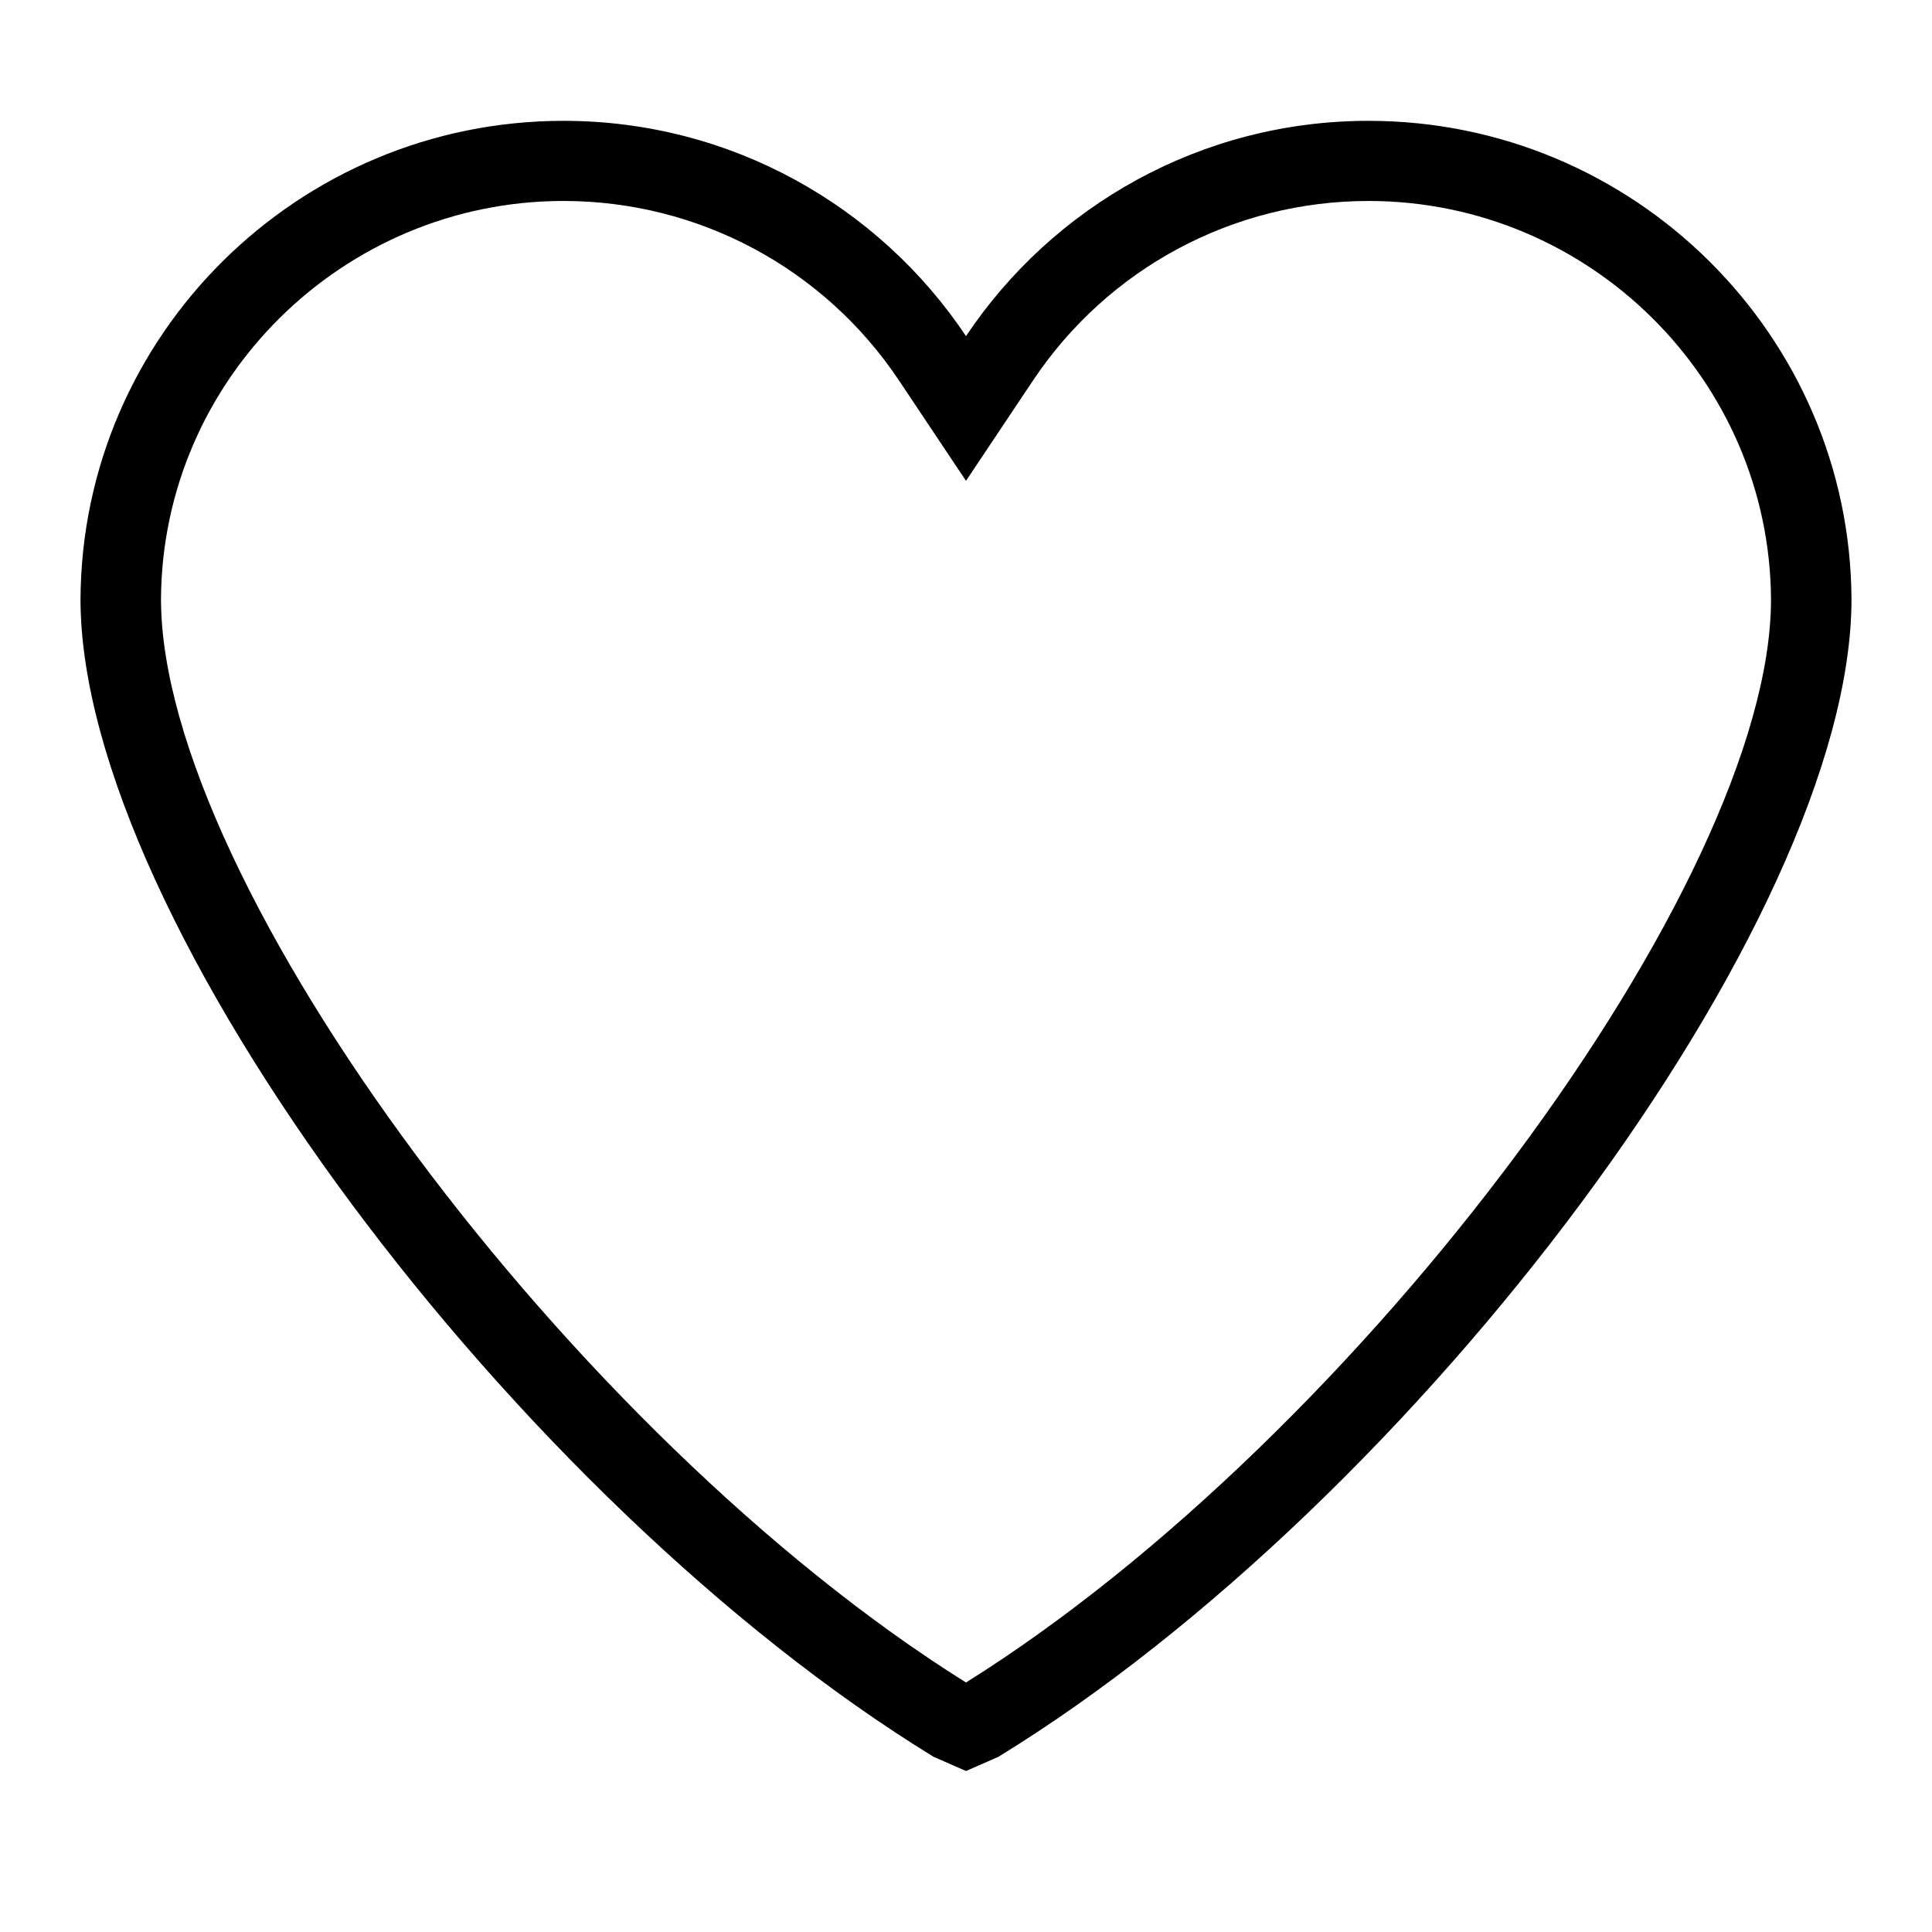
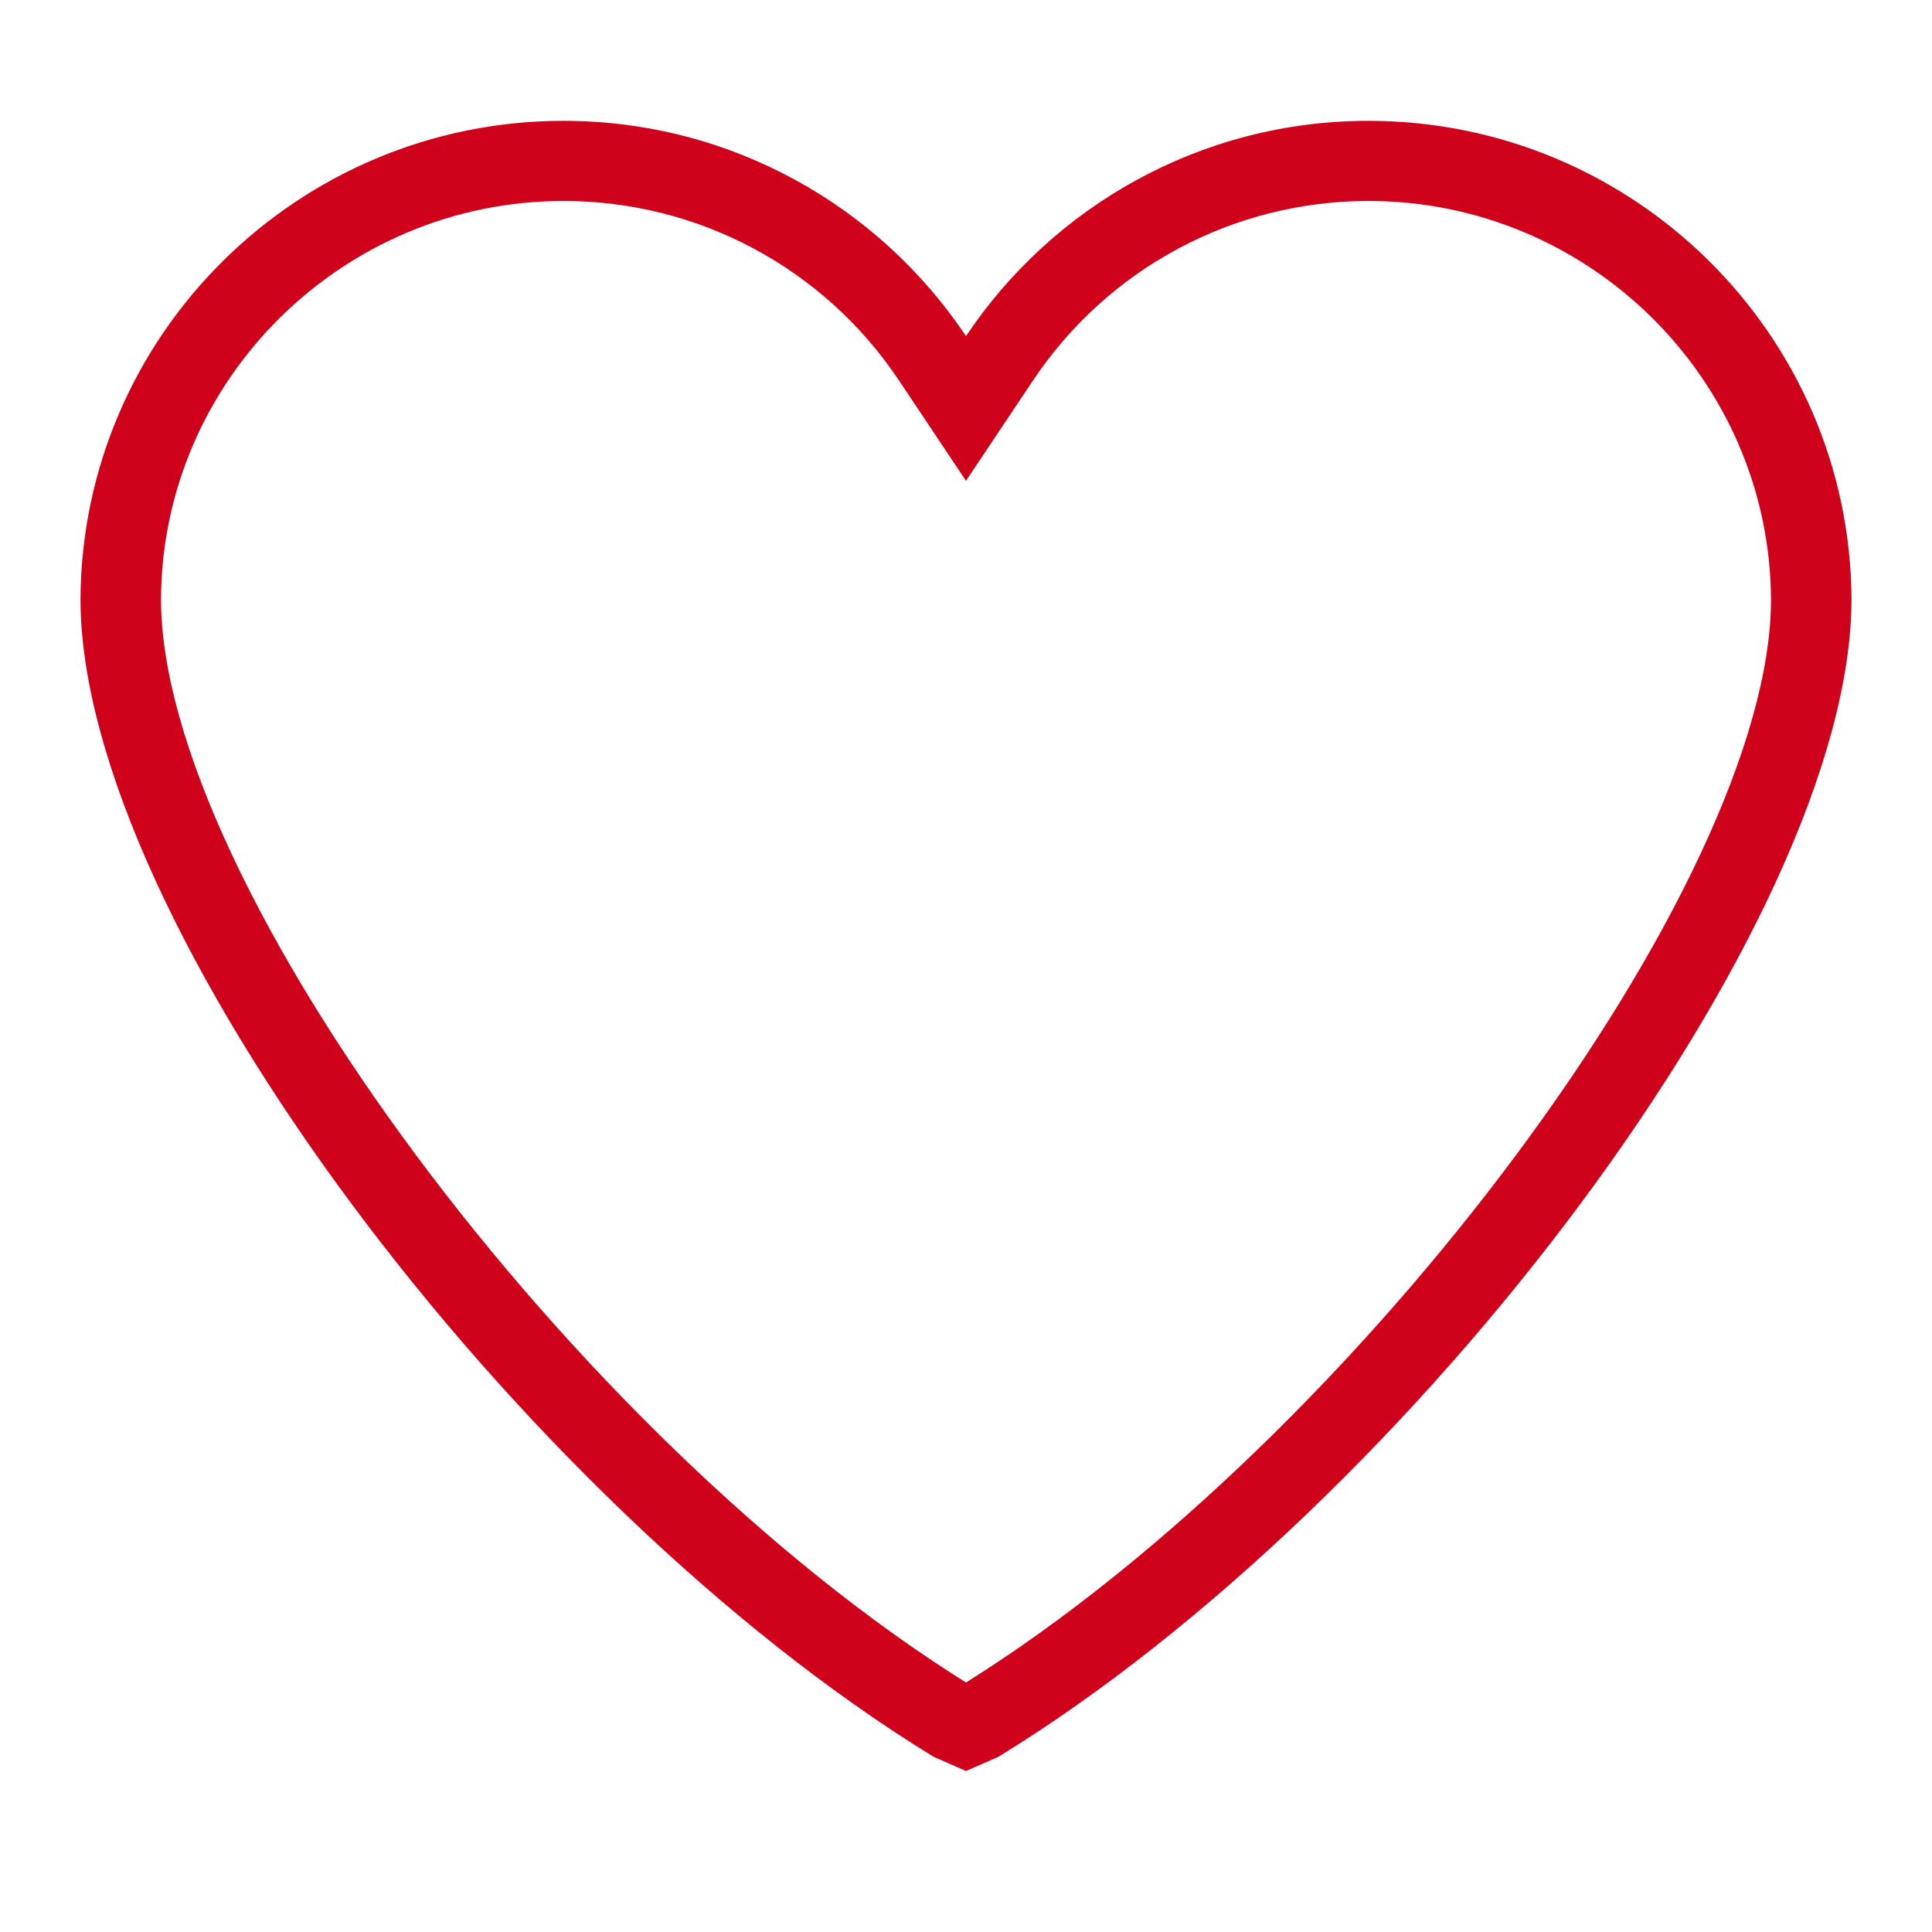
<svg xmlns="http://www.w3.org/2000/svg" enable-background="new 0 0 48 48" height="48px" id="Layer_1" version="1.1" viewBox="0 0 48 48" width="48px" xml:space="preserve">
-   <path clip-rule="evenodd" d="M24.804,43.648L24,44l-0.804-0.352C12.862,37.313,2,22.893,2,14.884  C2.035,8.326,7.404,3.002,14,3.002c4.169,0,7.849,2.128,10,5.349c2.151-3.221,5.831-5.349,10-5.349c6.596,0,11.965,5.324,12,11.882  C46,22.893,35.138,37.313,24.804,43.648z M34,4.993c-3.354,0-6.469,1.667-8.335,4.46L24,11.946l-1.665-2.494  C20.469,6.66,17.354,4.993,14,4.993c-5.484,0-9.971,4.442-10,9.891c0,7.064,10.234,20.808,20,26.917  c9.766-6.109,20-19.852,20-26.907C43.971,9.435,39.484,4.993,34,4.993z" fill-rule="evenodd" />
+   <path clip-rule="evenodd" d="M24.804,43.648L24,44l-0.804-0.352C12.862,37.313,2,22.893,2,14.884  C2.035,8.326,7.404,3.002,14,3.002c4.169,0,7.849,2.128,10,5.349c2.151-3.221,5.831-5.349,10-5.349c6.596,0,11.965,5.324,12,11.882  C46,22.893,35.138,37.313,24.804,43.648z M34,4.993c-3.354,0-6.469,1.667-8.335,4.46L24,11.946l-1.665-2.494  C20.469,6.66,17.354,4.993,14,4.993c-5.484,0-9.971,4.442-10,9.891c0,7.064,10.234,20.808,20,26.917  c9.766-6.109,20-19.852,20-26.907C43.971,9.435,39.484,4.993,34,4.993z" fill="#D0021B" fill-rule="evenodd" />
</svg>
